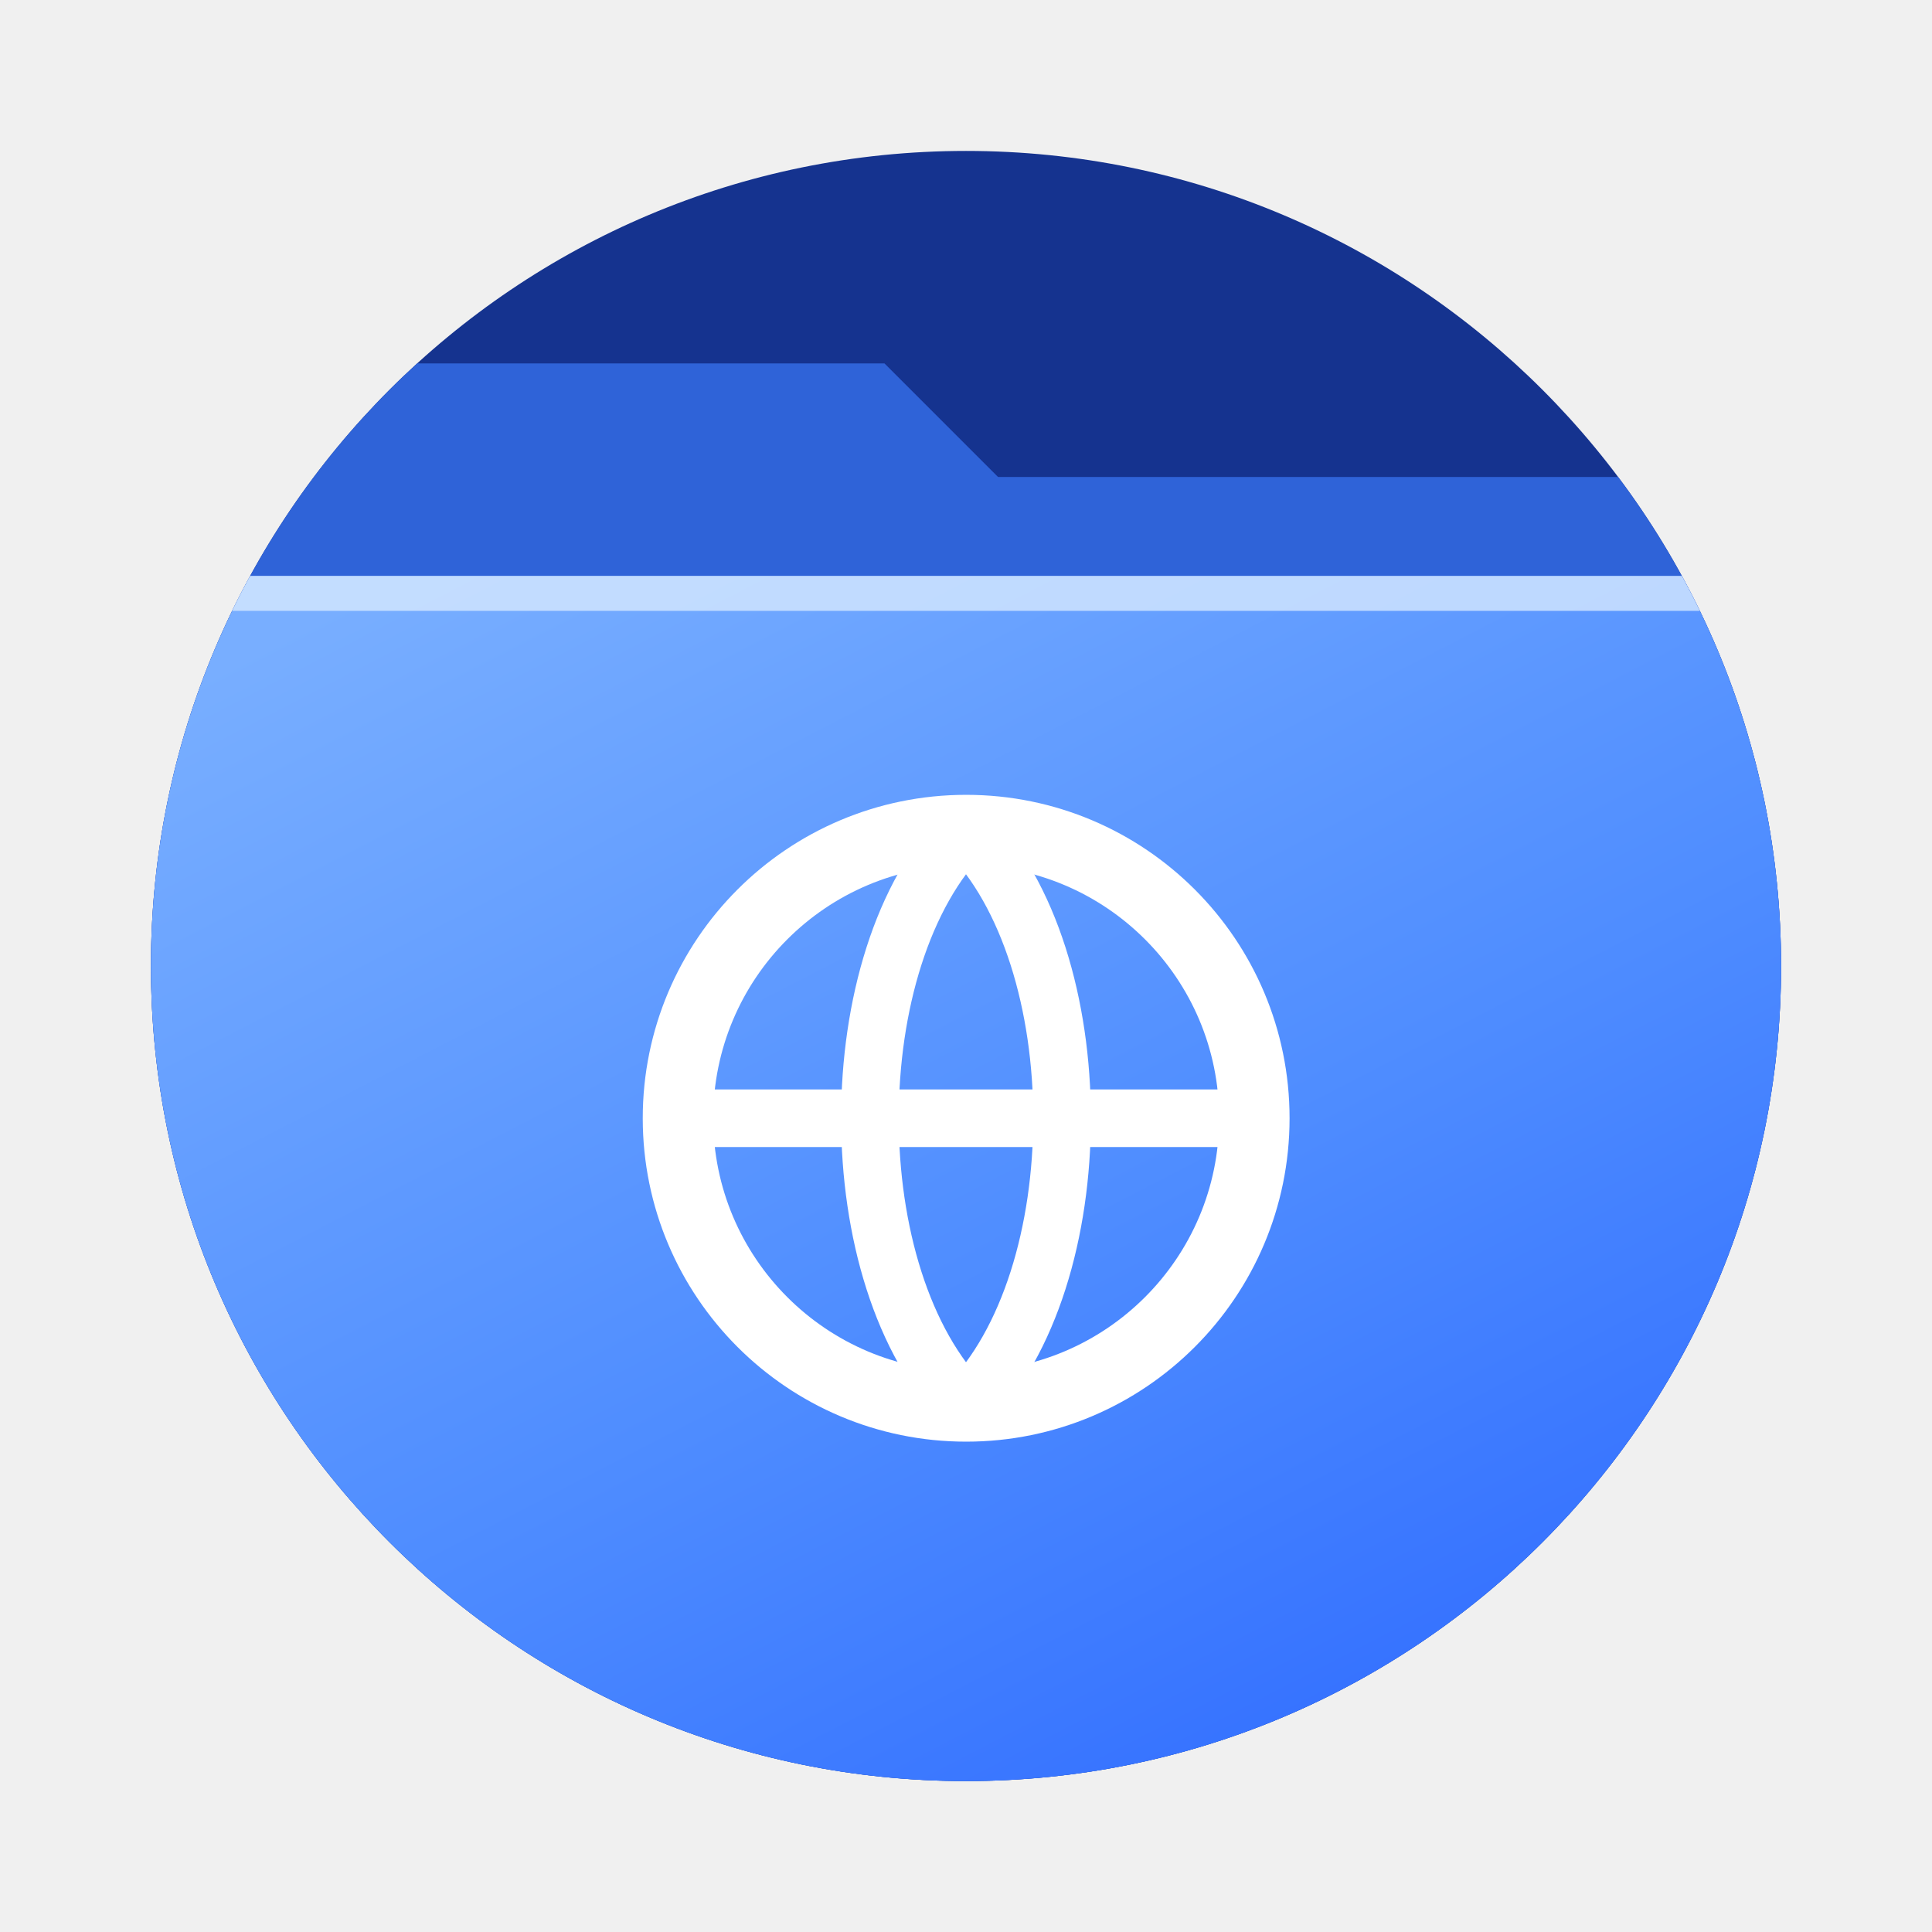
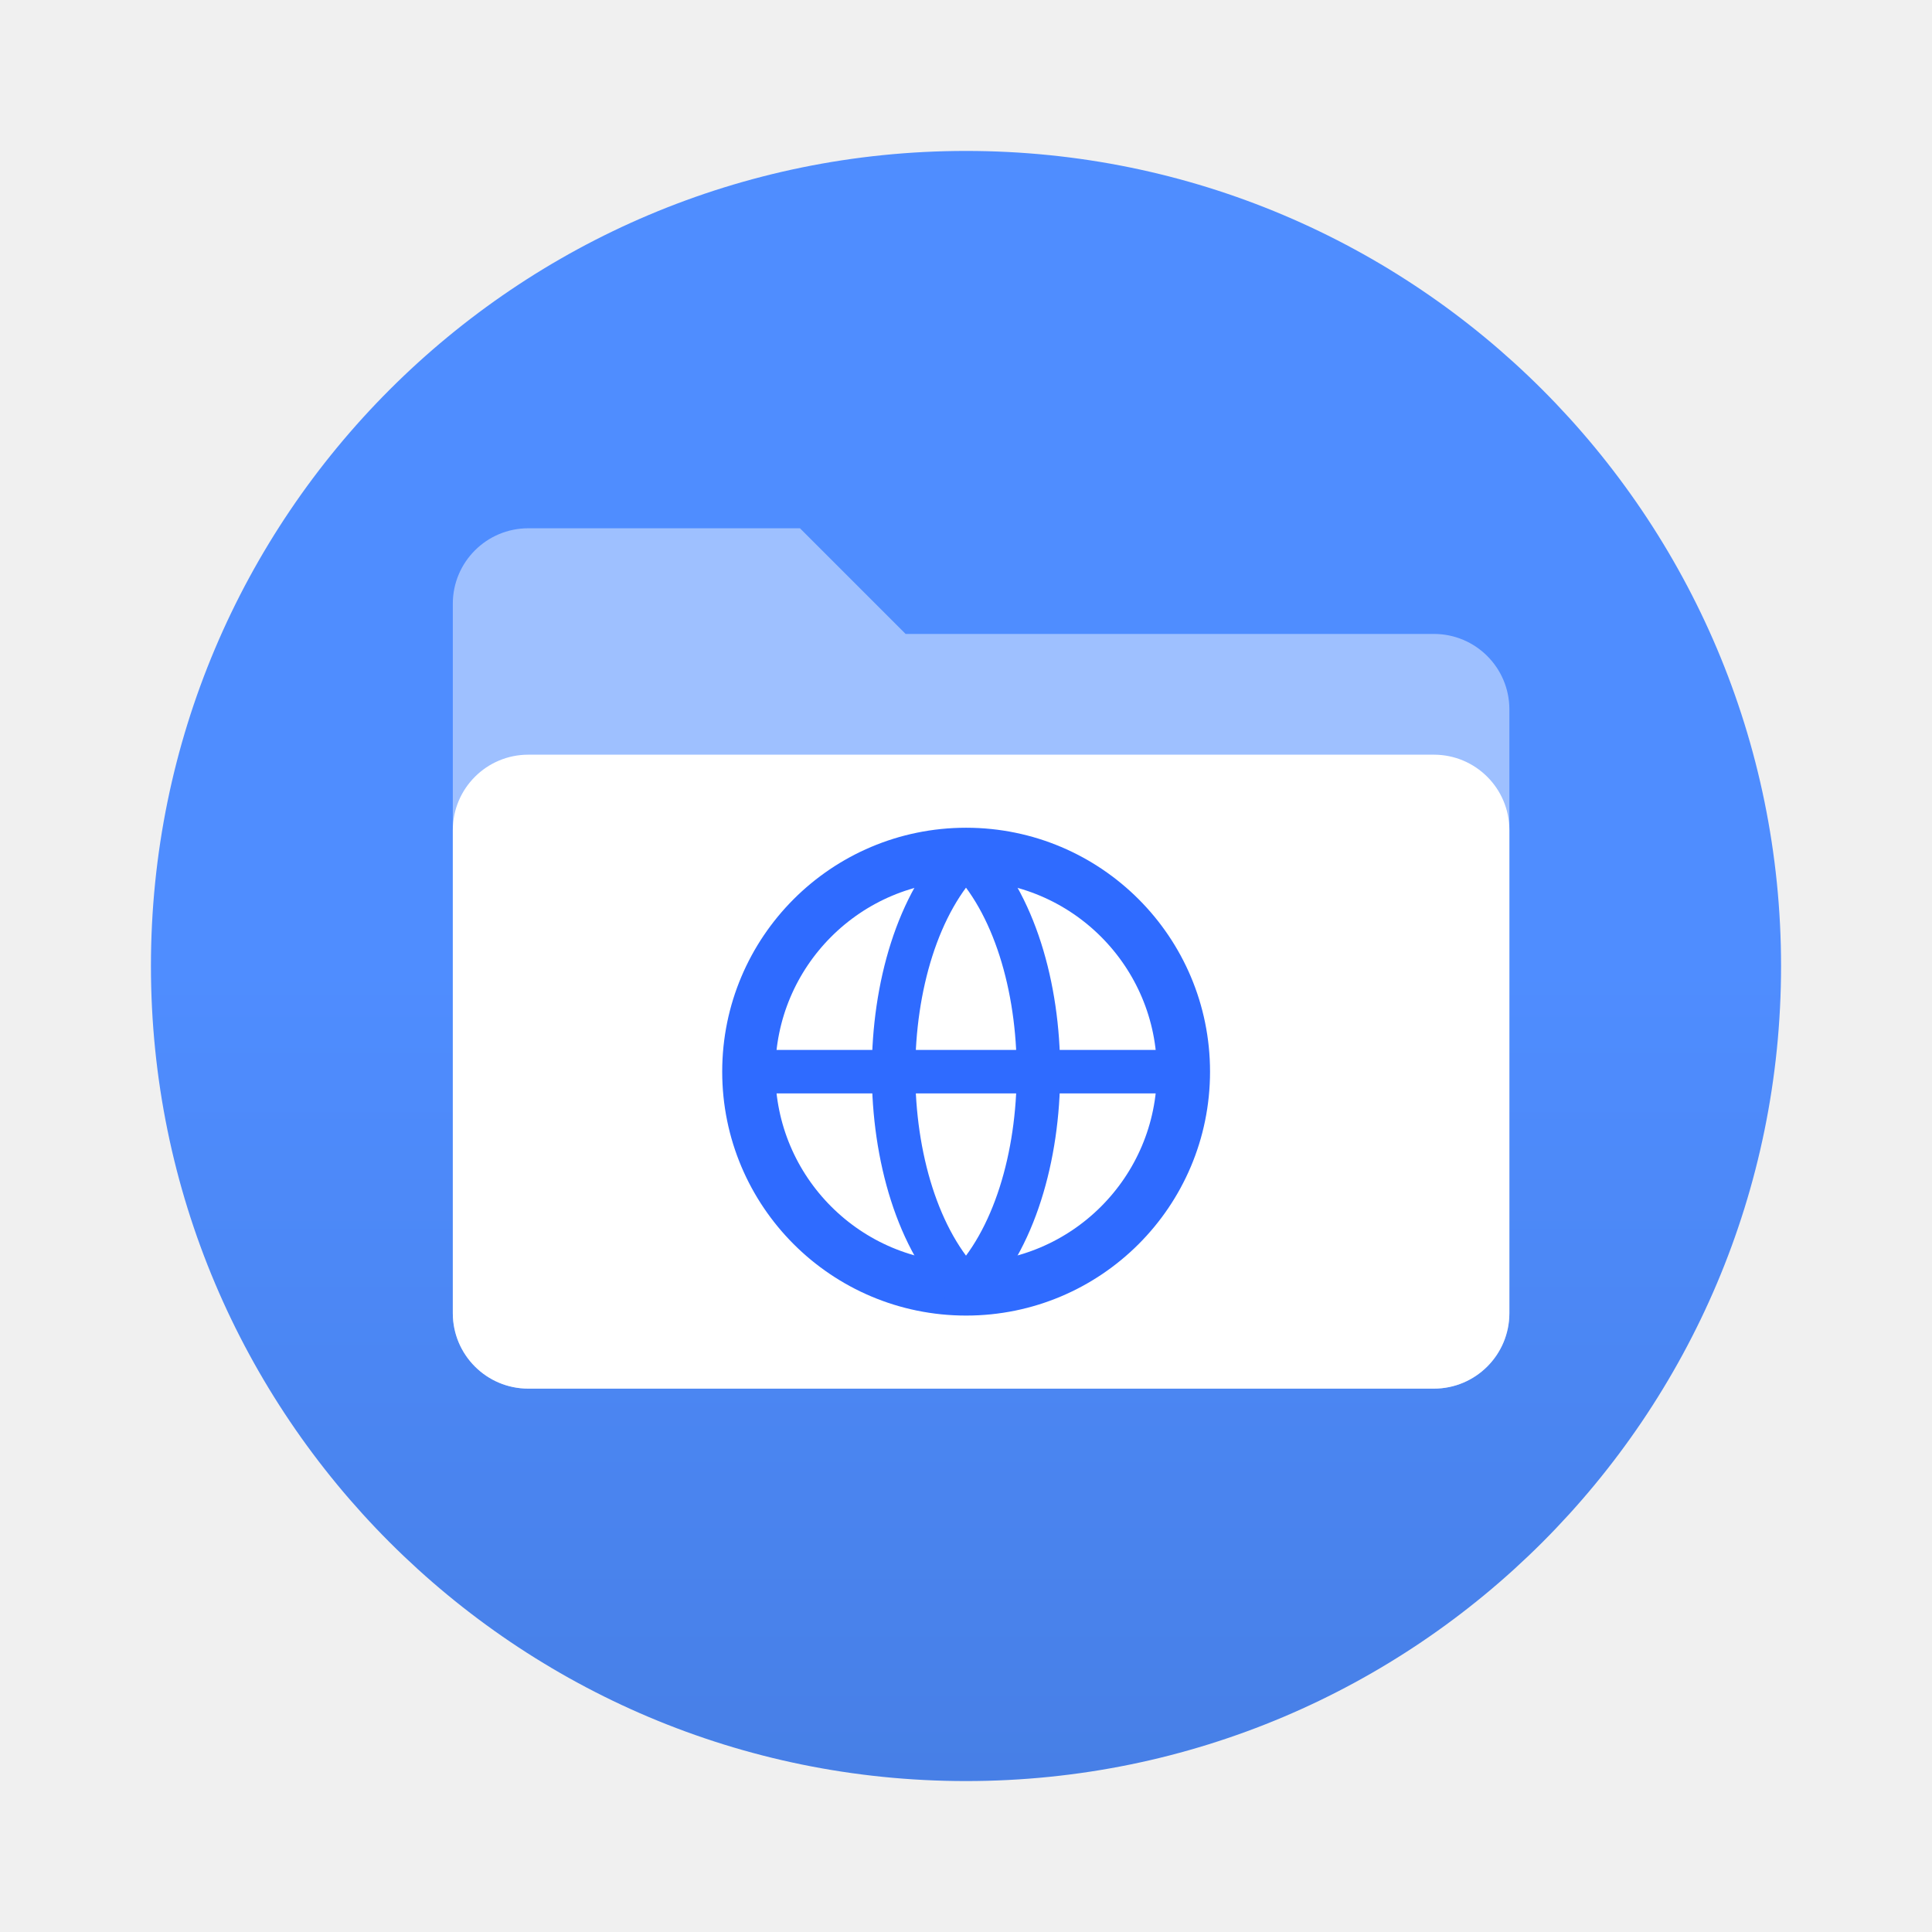
<svg xmlns="http://www.w3.org/2000/svg" width="64" height="64" viewBox="0 0 64 64">
  <defs>
-     <clipPath id="disk">
-       <circle cx="32" cy="32" r="28" />
-     </clipPath>
-     <linearGradient id="front" x1=".15" y1="0" x2=".85" y2="1">
-       <stop offset="0" stop-color="#78aeff" />
-       <stop offset=".55" stop-color="#4f8dff" />
-       <stop offset="1" stop-color="#2f6bff" />
+     <linearGradient id="disk-fill" x1="0" y1="0" x2="0" y2="1">
+       <stop offset=".5" stop-color="#4f8dff" />
+       <stop offset="1" stop-color="#477fe6" />
    </linearGradient>
  </defs>
-   <g transform="translate(32 32) scale(0.9643) translate(-32 -32)">
-     <g clip-path="url(#disk)">
-       <rect x="4" y="4" width="56" height="56" fill="#15338f" />
-       <path d="M4 11.3H29.2L33.1 15.2H60V60H4z" fill="#2f63d8" />
-       <path d="M4 18.6H60V60H4z" fill="url(#front)" />
-       <path d="M4 19.2H60" stroke="#d6e8ff" stroke-width="1.2" opacity=".8" />
-     </g>
-     <g color="#ffffff" transform="translate(32 37.23) scale(1.1)">
-       <path d="M0 -9a9 9 0 1 0 0.01 0z" fill="none" stroke="currentColor" stroke-width="2.2" stroke-linecap="round" stroke-linejoin="round" />
-       <path d="M-9 0h18M0 -9c-4 4-4 14 0 18M0 -9c4 4 4 14 0 18" fill="none" stroke="currentColor" stroke-width="1.8" stroke-linecap="round" stroke-linejoin="round" />
-     </g>
+   <circle cx="32" cy="32" r="27" fill="url(#disk-fill)" />
+   <path d="M15 20a2.5 2.5 0 0 1 2.5-2.5h9l3.5 3.5h17.5a2.5 2.5 0 0 1 2.5 2.5v20a2.5 2.5 0 0 1-2.5 2.5h-30a2.5 2.5 0 0 1-2.5-2.5z" fill="#fff" opacity=".45" />
+   <path d="M15 27.5a2.5 2.5 0 0 1 2.5-2.5h30a2.5 2.5 0 0 1 2.5 2.5v16.0a2.5 2.5 0 0 1-2.5 2.5h-30a2.5 2.5 0 0 1-2.5-2.5z" fill="#fff" />
+   <g color="#2f6bff" transform="translate(32 35.5) scale(0.8)">
+     <path d="M0 -9a9 9 0 1 0 0.01 0z" fill="none" stroke="currentColor" stroke-width="2.2" stroke-linecap="round" stroke-linejoin="round" />
+     <path d="M-9 0h18M0 -9c-4 4-4 14 0 18M0 -9c4 4 4 14 0 18" fill="none" stroke="currentColor" stroke-width="1.8" stroke-linecap="round" stroke-linejoin="round" />
  </g>
</svg>
